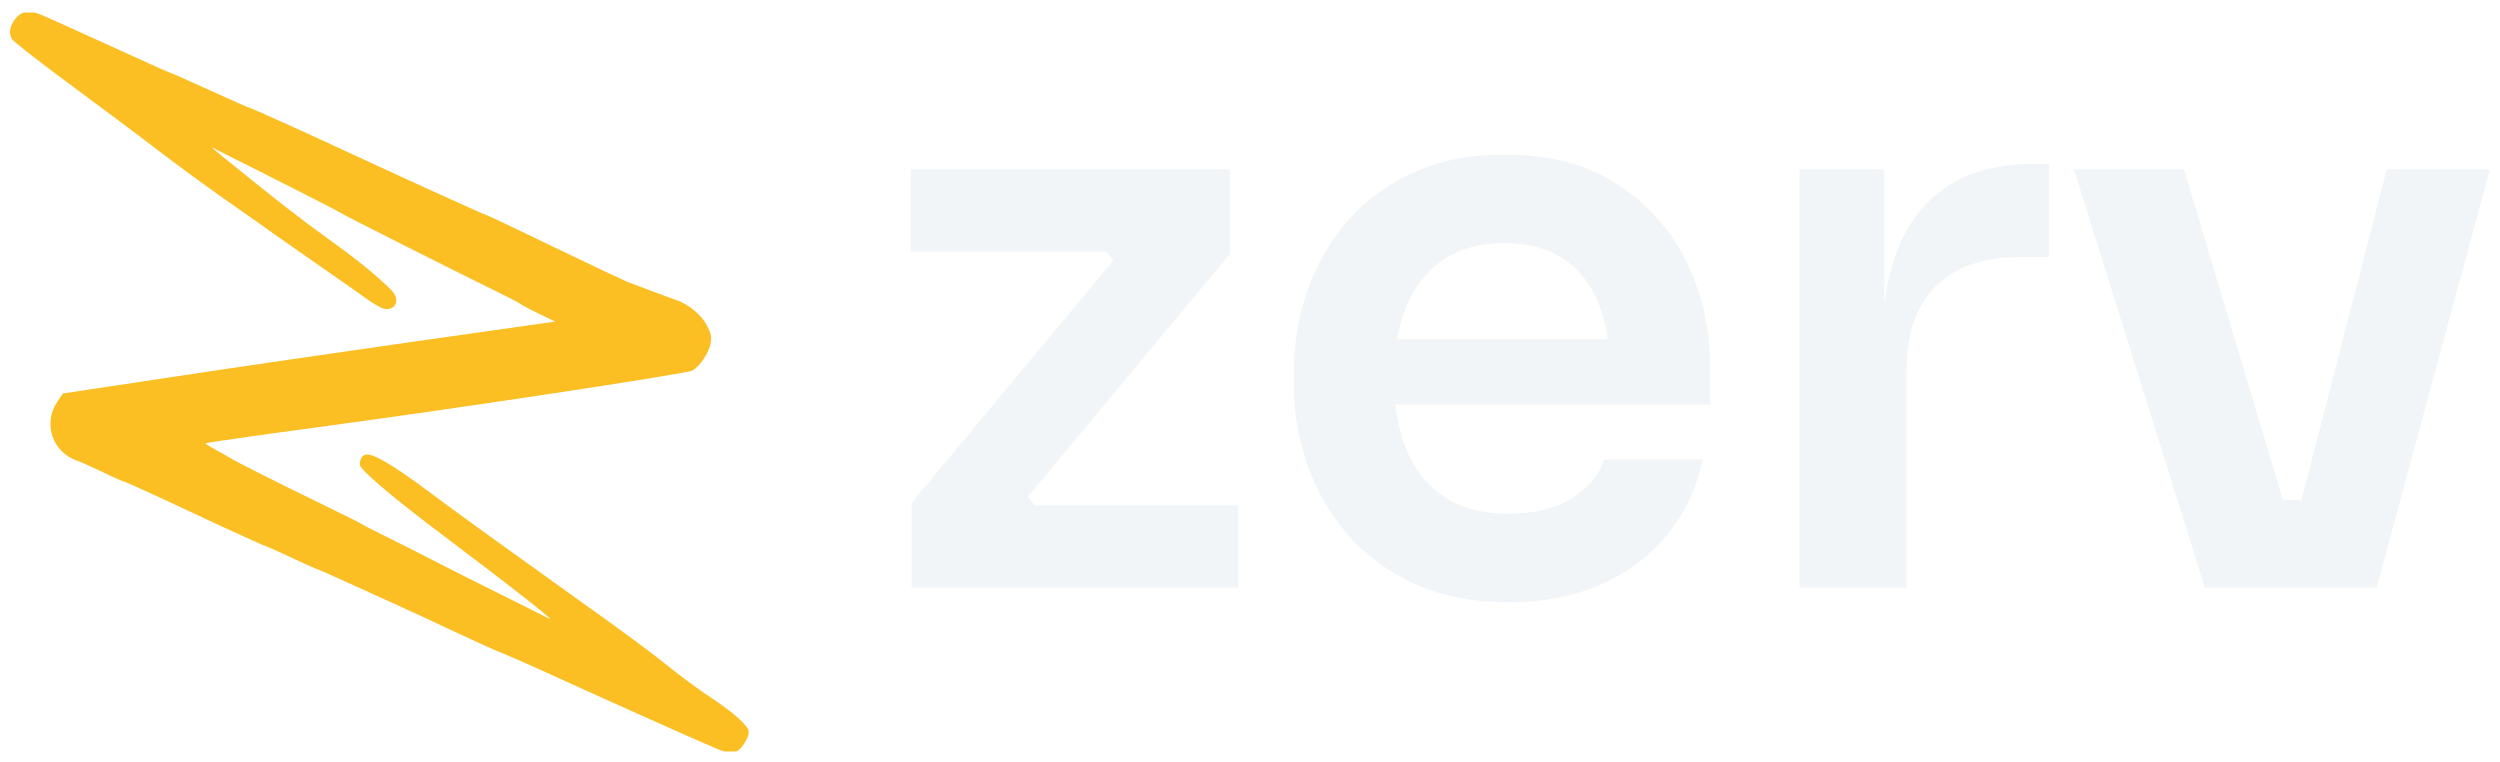
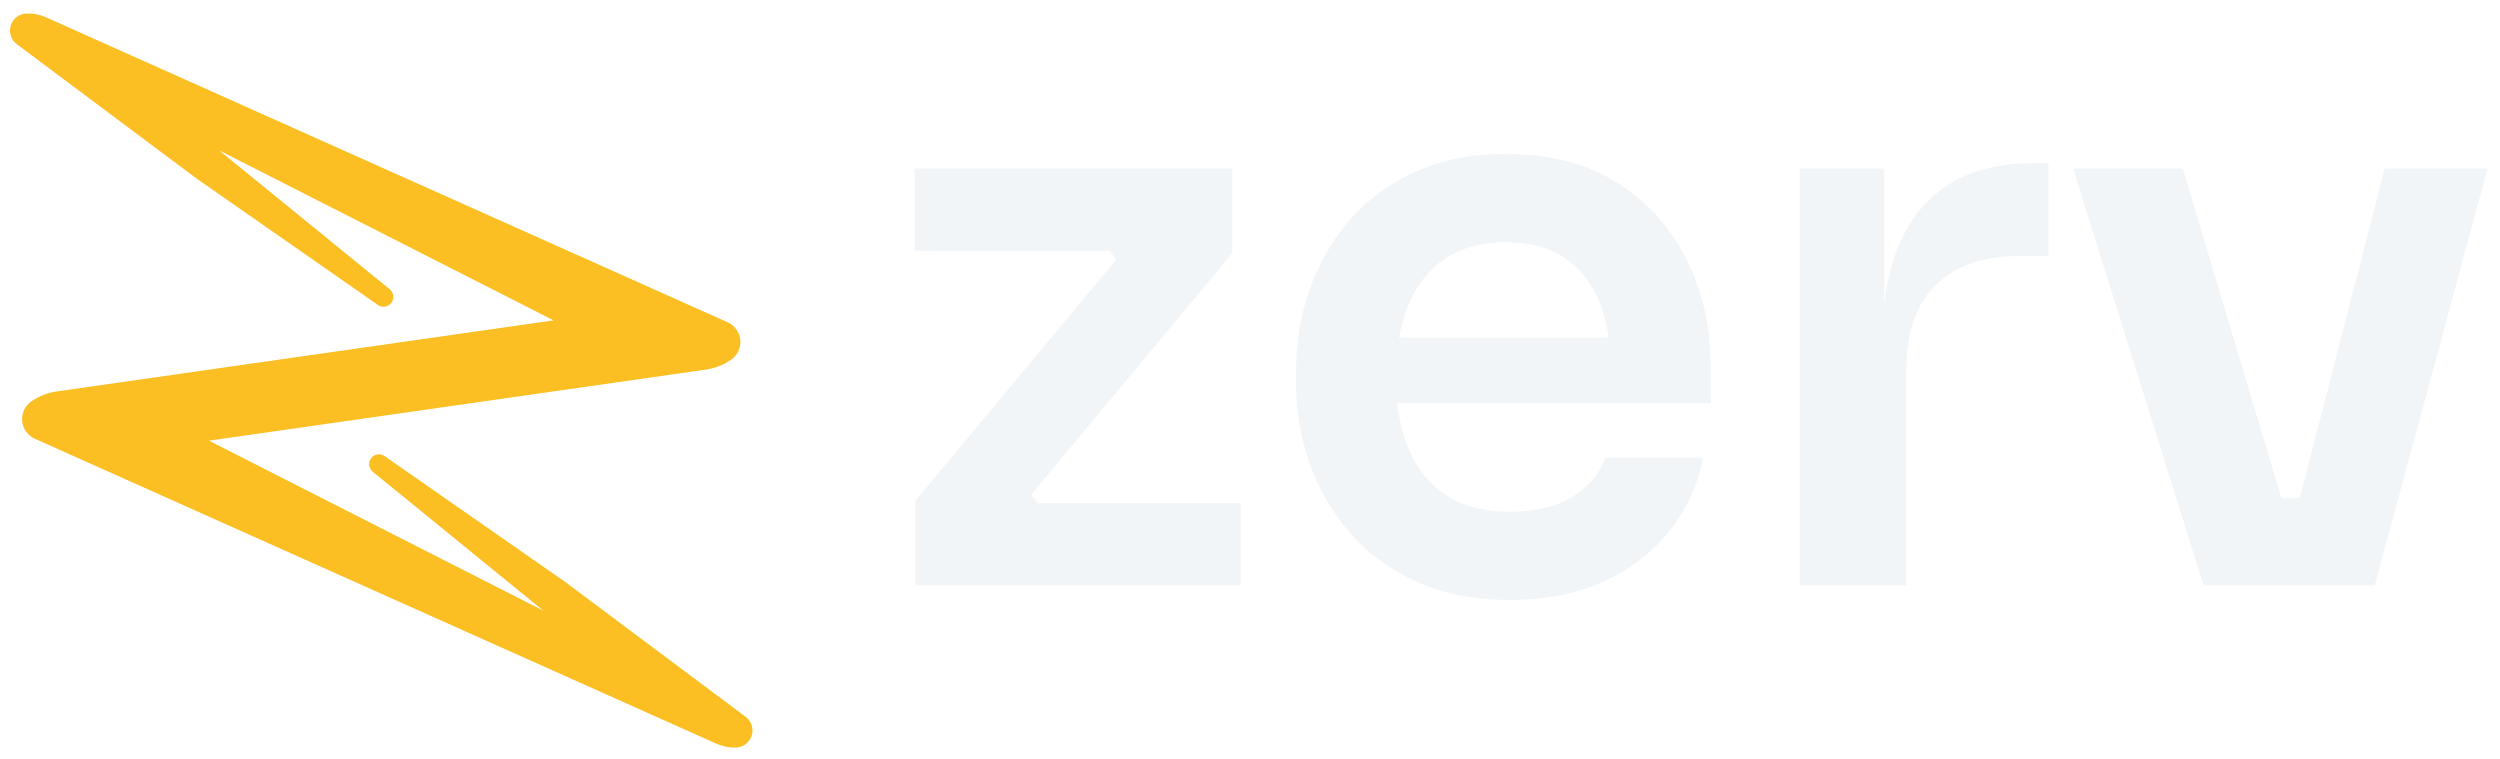
- <svg xmlns="http://www.w3.org/2000/svg" viewBox="-2 -122 519 158" width="519" height="158" role="img" aria-label="zerv logo">
-   <svg x="0" y="-119.4" width="153.4" height="153.4" viewBox="56 69 414 414">
-     <g transform="rotate(-8 285.5 268)">
-       <path fill="#FBBF24" d="M 88.3 43.2 C 84.7 47.1 83.8 50.1 85.1 53.8 C 85.7 55.3 98.3 68.4 113.2 83.0 C 128.1 97.6 148.0 117.3 157.4 126.9 C 166.8 136.5 182.8 152.0 193.0 161.5 C 203.2 170.9 213.5 180.7 216.0 183.1 C 218.5 185.5 225.7 192.2 232.0 198.0 C 238.3 203.8 247.8 212.6 253.0 217.5 C 266.9 230.8 269.7 233.0 272.8 233.0 C 278.3 233.0 279.8 227.6 275.8 222.4 C 268.2 212.6 259.9 203.6 245.1 189.5 C 230.9 175.9 218.7 163.3 191.1 133.6 C 186.9 129.0 186.8 128.8 190.0 131.2 C 191.9 132.6 201.6 139.3 211.5 146.1 C 235.7 162.9 253.4 175.3 254.0 176.0 C 254.8 177.0 314.6 218.4 335.0 232.2 C 340.8 236.1 346.0 239.8 346.5 240.4 C 347.1 241.1 351.3 244.2 356.0 247.3 L 364.5 253.0 L 286.5 253.1 C 243.6 253.2 180.9 253.5 147.1 253.9 L 85.8 254.5 L 81.9 258.8 C 72.2 269.8 75.4 286.4 88.6 293.0 C 90.2 293.8 96.1 297.5 101.7 301.2 C 107.3 305.0 112.2 308.0 112.5 308.0 C 113.1 308.0 128.0 317.5 163.6 340.7 C 175.8 348.5 186.0 355.0 186.3 355.0 C 186.6 355.0 192.8 358.8 199.9 363.5 C 207.1 368.2 213.2 372.0 213.5 372.0 C 213.7 372.0 220.1 376.0 227.7 380.8 C 235.3 385.6 247.1 393.2 254.0 397.5 C 260.9 401.8 275.0 411.0 285.4 417.8 C 295.8 424.6 306.9 431.6 310.1 433.3 C 313.2 435.1 323.4 441.4 332.7 447.3 C 352.9 460.3 410.9 496.7 420.0 502.1 C 428.6 507.3 431.7 507.2 436.4 502.0 C 438.4 499.7 440.0 496.9 440.0 495.6 C 440.0 492.3 433.8 484.8 423.4 475.4 C 414.1 467.2 406.7 459.8 394.0 446.4 C 389.8 442.1 379.3 431.7 370.5 423.3 C 361.7 415.0 347.1 401.0 338.0 392.3 C 328.9 383.6 316.0 371.4 309.5 365.1 C 302.9 358.8 289.6 345.9 280.0 336.4 C 263.1 319.7 253.3 312.0 249.1 312.0 C 247.0 312.0 245.0 314.7 245.0 317.4 C 245.0 320.2 260.2 337.4 281.9 359.1 C 321.2 398.4 342.9 421.0 337.6 417.1 C 334.8 415.1 323.7 407.4 313.0 400.1 C 302.3 392.8 287.2 382.4 279.5 376.9 C 271.8 371.4 260.1 363.3 253.5 358.8 C 246.9 354.3 241.3 350.4 241.0 350.0 C 240.7 349.6 231.1 343.0 219.5 335.2 C 199.5 321.8 177.3 306.4 173.9 303.6 C 173.1 302.9 169.8 300.4 166.7 298.1 C 163.6 295.8 161.0 293.7 161.0 293.3 C 161.0 293.0 189.9 292.9 225.3 293.1 C 303.3 293.6 432.3 292.2 436.7 290.9 C 440.9 289.6 447.6 282.2 449.1 277.0 C 450.2 273.4 450.1 272.1 448.5 267.2 C 446.3 260.8 440.0 253.9 433.4 250.5 C 431.3 249.5 425.5 246.3 420.5 243.6 C 415.6 240.9 409.7 237.7 407.5 236.5 C 405.3 235.2 388.3 224.1 369.8 211.7 C 351.3 199.3 335.7 189.0 335.2 188.9 C 333.7 188.3 300.6 167.3 266.5 145.3 C 240.6 128.5 213.5 111.4 212.0 110.8 C 211.2 110.5 201.6 104.6 190.7 97.6 C 179.9 90.7 170.7 85.0 170.4 85.0 C 170.1 85.0 155.1 75.6 137.2 64.1 C 119.2 52.6 103.1 42.5 101.3 41.6 C 96.1 39.0 91.9 39.5 88.3 43.2 Z" />
+ <svg xmlns="http://www.w3.org/2000/svg" viewBox="-2 -122 521 158" width="521" height="158" role="img" aria-label="zerv logo">
+   <svg x="0" y="-119.4" width="154.9" height="153.4" viewBox="56 69 418 414">
+     <g>
+       <path fill="#FBBF24" fill-rule="nonzero" d="M 161.25 162.49 L 263.10 233.49 A 5.53 5.53 0 0 0 269.75 224.66 L 173.83 146.56 L 361.92 242.17 L 215.69 263.08 L 314.31 288.92 L 329.99 286.68 L 447.51 269.87 A 33.44 33.44 0 0 0 461.76 264.30 A 12.12 12.12 0 0 0 459.83 243.25 L 76.50 71.74 A 25.08 25.08 0 0 0 65.53 69.56 A 9.61 9.61 0 0 0 60.06 86.87 L 161.25 162.49 Z M 368.75 389.51 L 266.90 318.51 A 5.53 5.53 0 0 0 260.25 327.34 L 356.17 405.44 L 168.08 309.83 L 314.31 288.92 L 215.69 263.08 L 200.01 265.32 L 82.49 282.13 A 33.44 33.44 0 0 0 68.24 287.70 A 12.12 12.12 0 0 0 70.17 308.75 L 453.50 480.26 A 25.08 25.08 0 0 0 464.47 482.44 A 9.61 9.61 0 0 0 469.94 465.13 L 368.75 389.51 Z" />
    </g>
  </svg>
-   <g transform="translate(180.2 0)">
+   <g transform="translate(181.7 0)">
    <path d="M7.04 0.0V-17.6L49.92 -69.12V-66.56L46.56 -71.04L49.2 -69.76H6.88V-86.88H73.12V-69.28L30.24 -17.76V-20.16L33.76 -15.6L31.04 -17.12H74.88V0.0Z M131.04 3.04Q119.84 3.04 111.44 -0.8Q103.04 -4.64 97.52 -11.08Q92.0 -17.52 89.2 -25.52Q86.4 -33.52 86.4 -41.92V-44.96Q86.4 -53.6 89.2 -61.64Q92.0 -69.68 97.48 -76.04Q102.96 -82.4 111.16 -86.16Q119.36 -89.92 130.08 -89.92Q144.16 -89.92 153.64 -83.72Q163.12 -77.52 167.96 -67.56Q172.8 -57.6 172.8 -46.08V-38.0H95.84V-51.6H158.8L152.0 -44.96Q152.0 -53.28 149.56 -59.2Q147.12 -65.12 142.28 -68.32Q137.44 -71.52 130.08 -71.52Q122.64 -71.52 117.52 -68.12Q112.4 -64.72 109.8 -58.44Q107.2 -52.16 107.2 -43.36Q107.2 -35.12 109.72 -28.8Q112.24 -22.48 117.52 -18.92Q122.8 -15.36 131.04 -15.36Q139.12 -15.36 144.24 -18.64Q149.36 -21.92 150.8 -26.64H171.28Q169.44 -17.76 163.96 -11.04Q158.48 -4.32 150.12 -0.64Q141.76 3.04 131.04 3.04Z M191.36 0.0V-86.88H208.96V-50.08H208.48Q208.48 -68.72 216.48 -78.36Q224.48 -88.0 240.0 -88.0H243.2V-68.64H237.12Q225.84 -68.64 219.72 -62.6Q213.6 -56.56 213.6 -45.2V0.0Z M275.52 0.0 248.32 -86.88H271.2L297.2 0.0Z M282.08 0.0V-18.24H305.52V0.0Z M290.88 0.0 313.28 -86.88H334.72L311.2 0.0Z" fill="#F2F5F7" />
  </g>
</svg>
